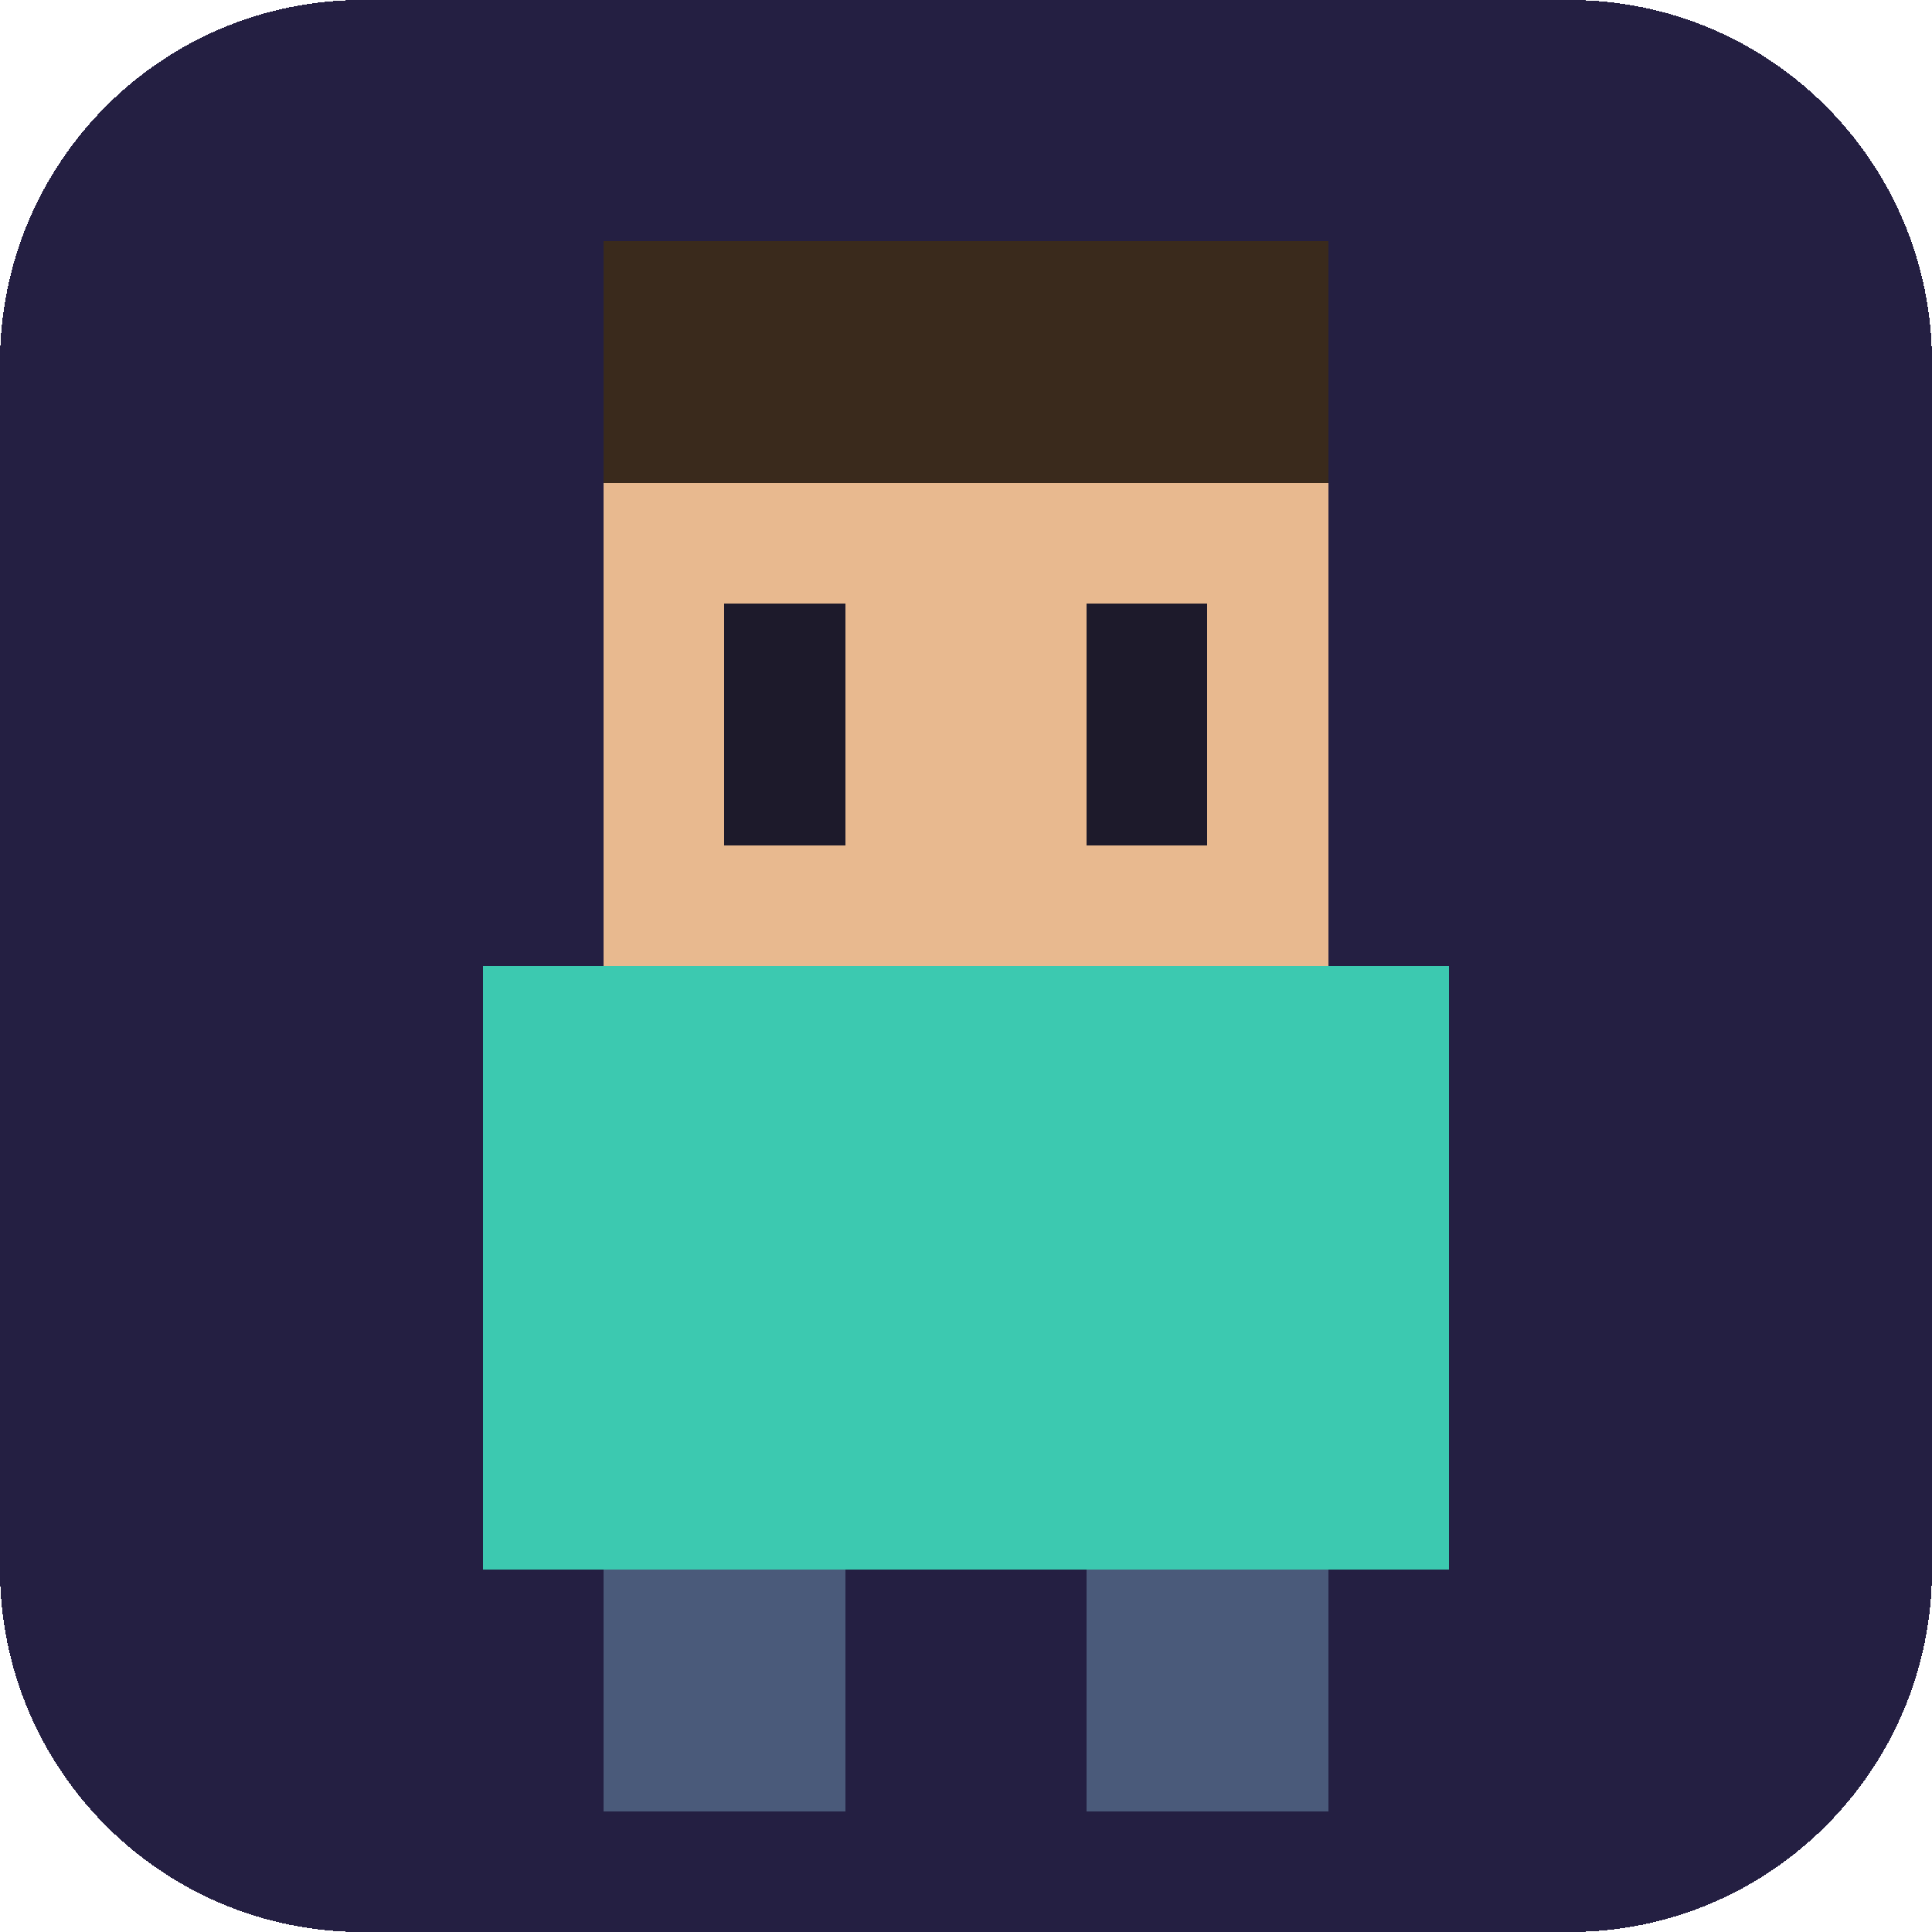
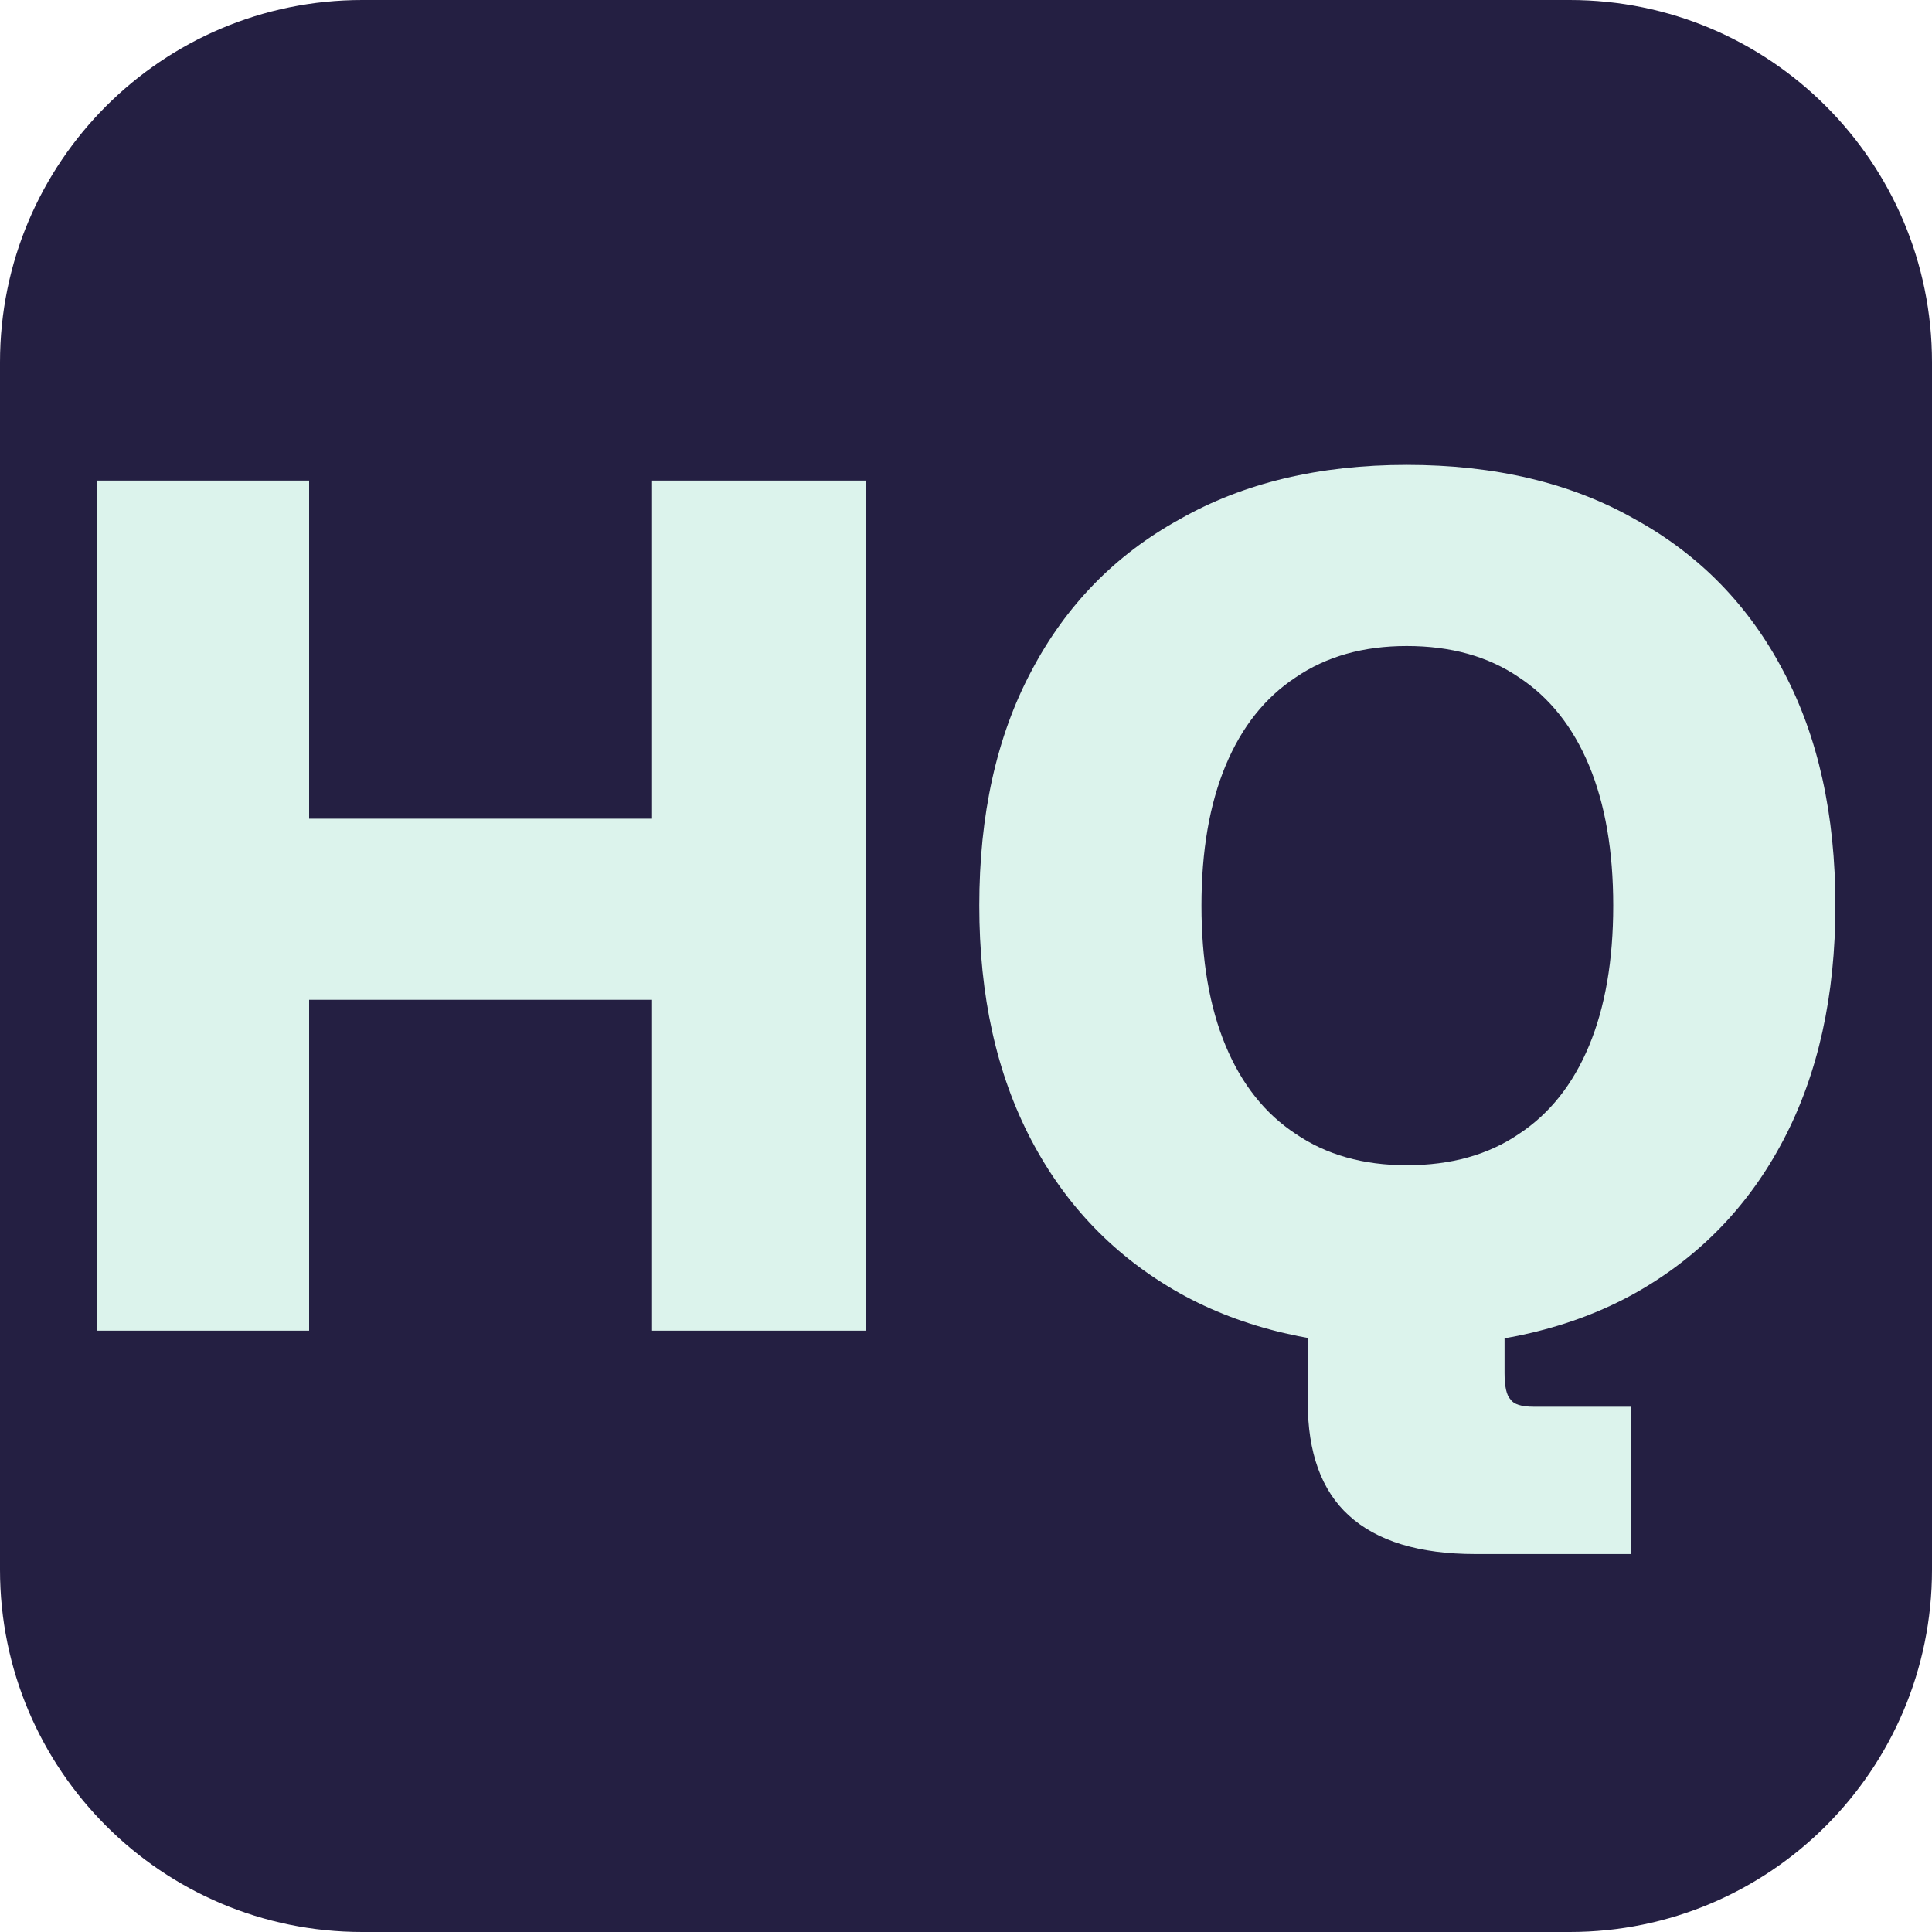
- <svg xmlns="http://www.w3.org/2000/svg" viewBox="0 0 16 16" shape-rendering="crispEdges">
+ <svg xmlns="http://www.w3.org/2000/svg" viewBox="0 0 16 16">
  <rect width="16" height="16" rx="3" fill="#241f42" />
-   <rect x="5" y="2" width="6" height="2" fill="#3a2a1c" />
-   <rect x="5" y="4" width="6" height="4" fill="#e8b98f" />
-   <rect x="6" y="5" width="1" height="2" fill="#1d1a2b" />
-   <rect x="9" y="5" width="1" height="2" fill="#1d1a2b" />
-   <rect x="4" y="8" width="8" height="5" fill="#3cc9b0" />
-   <rect x="5" y="13" width="2" height="2" fill="#4a5a7a" />
-   <rect x="9" y="13" width="2" height="2" fill="#4a5a7a" />
+   <path fill="#dcf3ec" d="M0.8 11.02V3.98H2.56V6.78H5.4V3.98H7.17V11.02H5.4V8.28H2.56V11.02ZM12.22 12.87Q11.52 12.87 11.17 12.55Q10.83 12.24 10.83 11.61V10.68H12.46V11.37Q12.46 11.54 12.51 11.59Q12.55 11.65 12.7 11.65H13.51V12.87ZM11.65 11.15Q10.56 11.15 9.77 10.71Q8.97 10.26 8.54 9.44Q8.11 8.62 8.11 7.5Q8.11 6.37 8.54 5.56Q8.97 4.74 9.77 4.3Q10.56 3.85 11.65 3.85Q12.75 3.85 13.54 4.3Q14.34 4.74 14.77 5.56Q15.2 6.37 15.2 7.5Q15.2 8.62 14.77 9.44Q14.34 10.26 13.54 10.71Q12.75 11.15 11.65 11.15ZM11.65 9.65Q12.2 9.65 12.58 9.39Q12.96 9.14 13.16 8.66Q13.36 8.18 13.36 7.5Q13.36 6.82 13.16 6.34Q12.96 5.86 12.58 5.61Q12.2 5.35 11.65 5.35Q11.11 5.35 10.73 5.61Q10.35 5.86 10.15 6.34Q9.95 6.82 9.95 7.5Q9.95 8.18 10.15 8.66Q10.35 9.14 10.73 9.39Q11.11 9.65 11.65 9.65Z" />
</svg>
